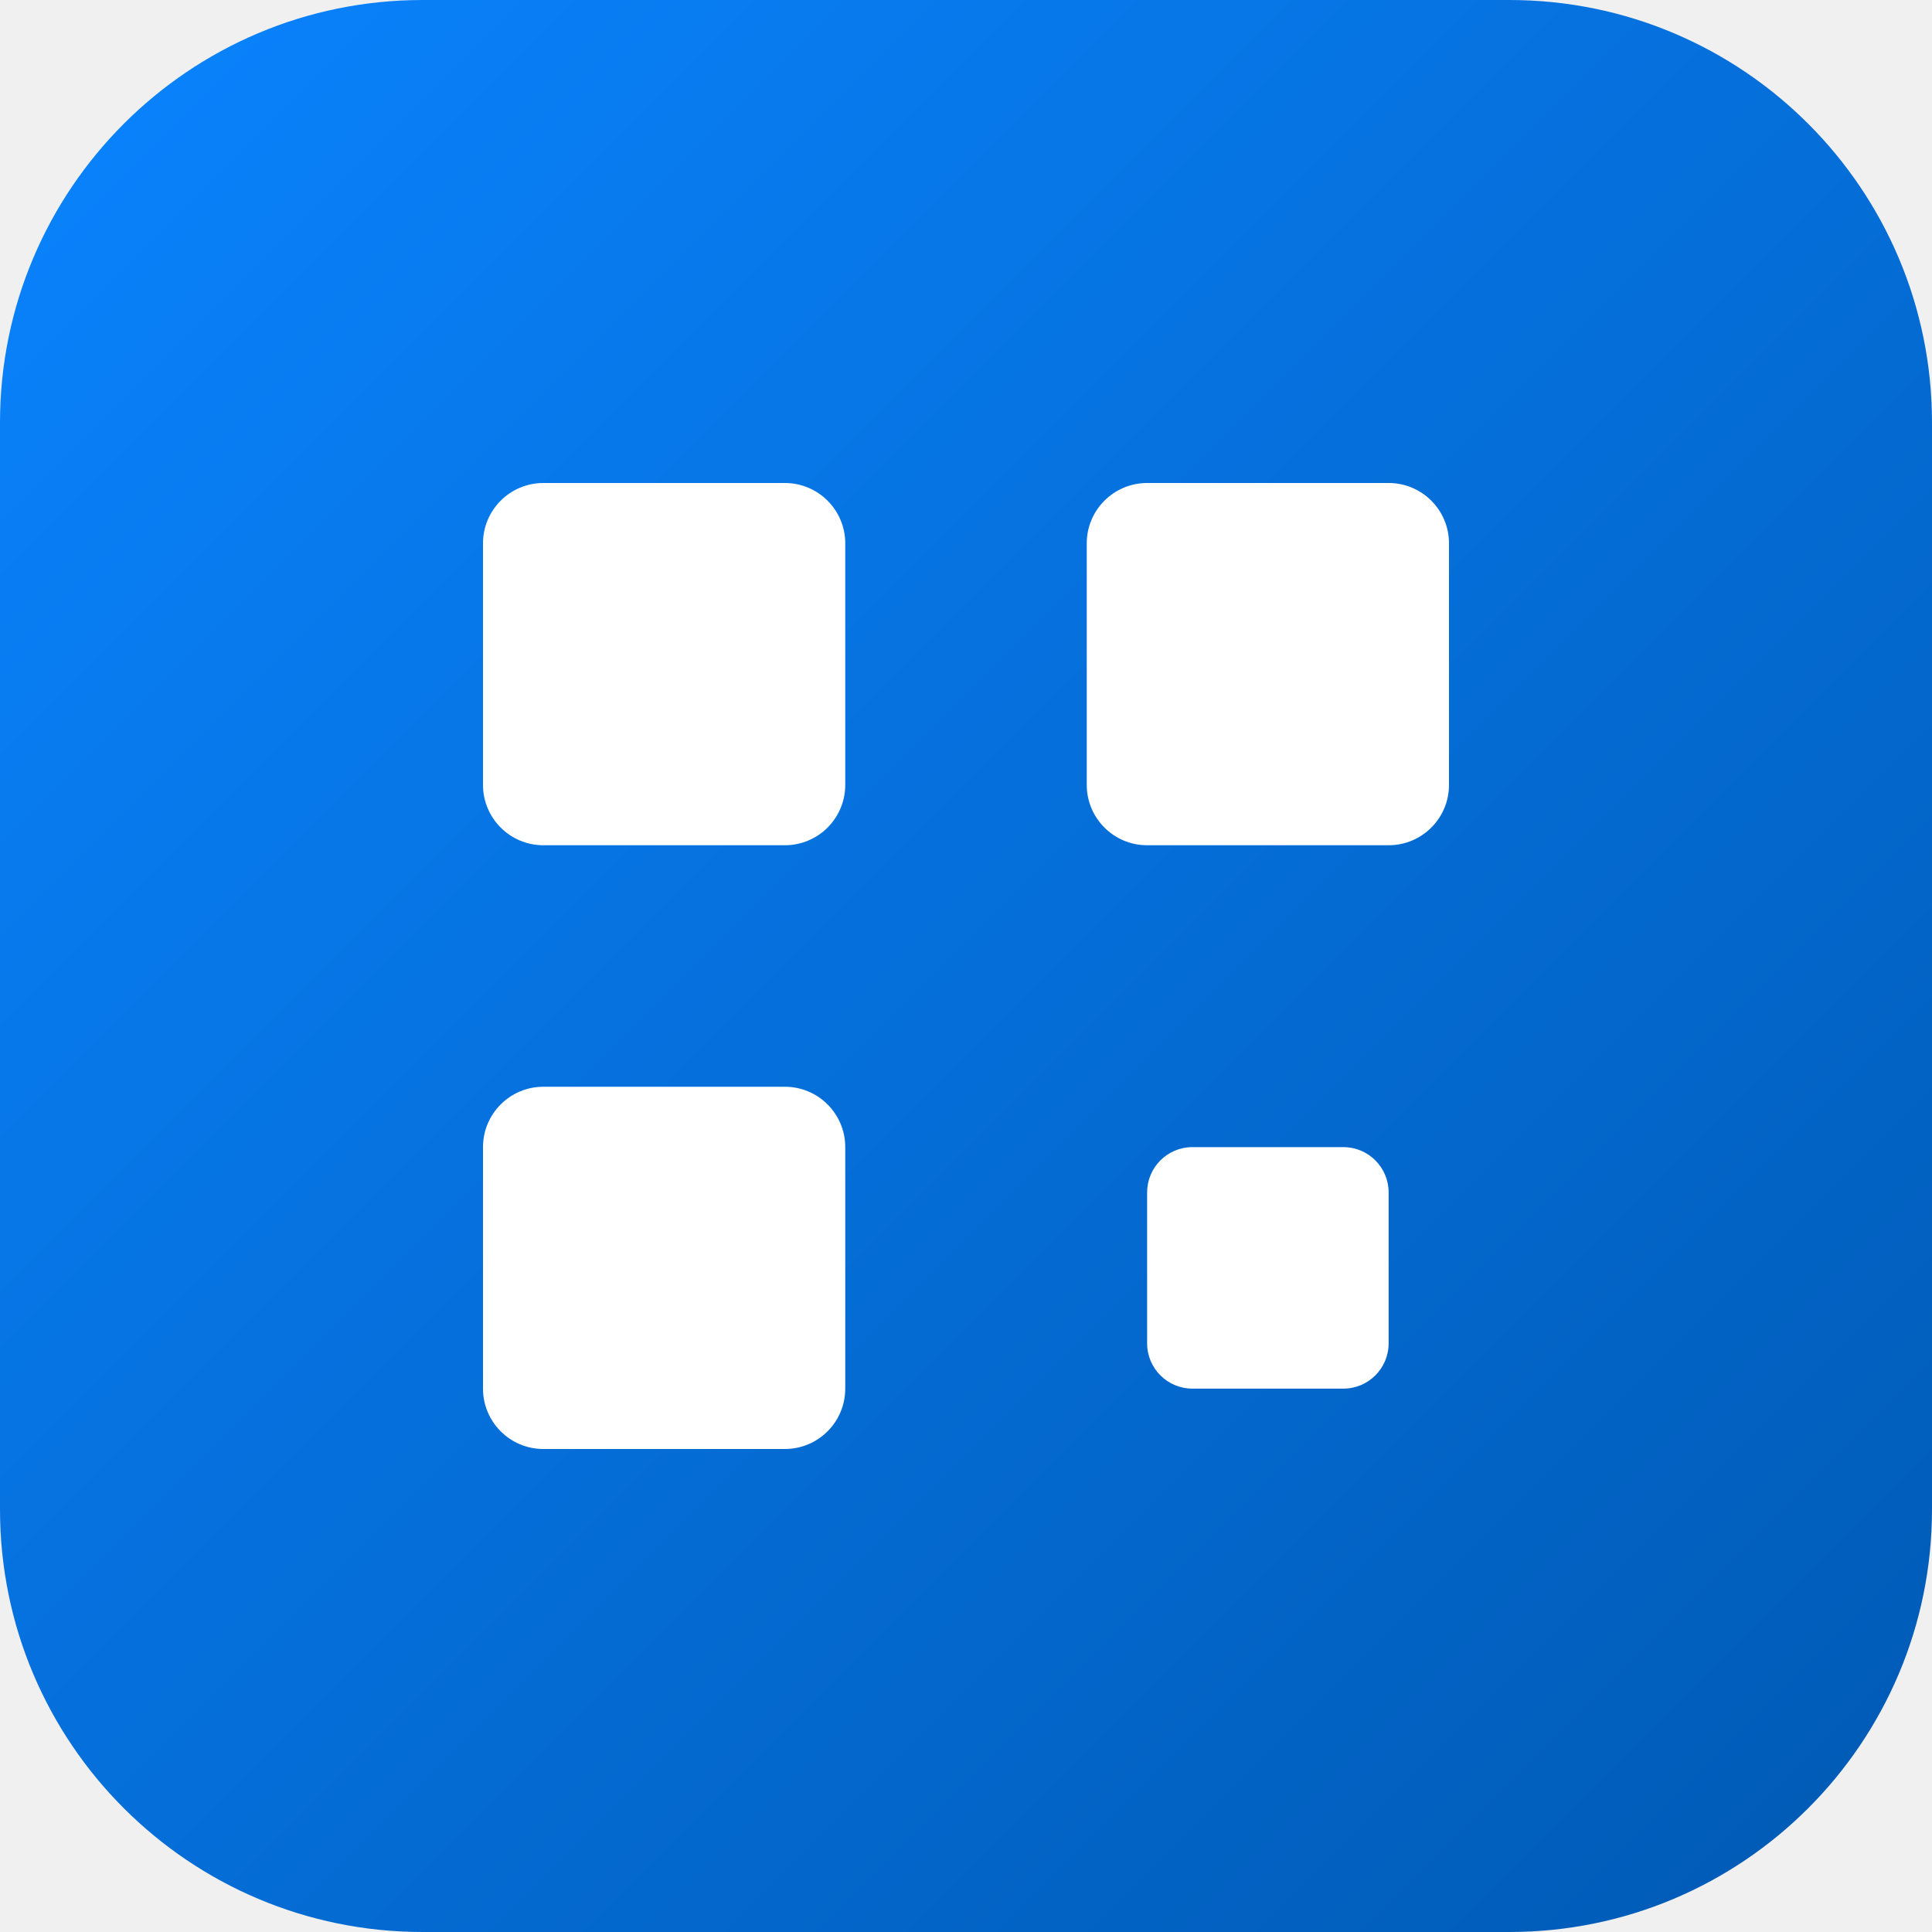
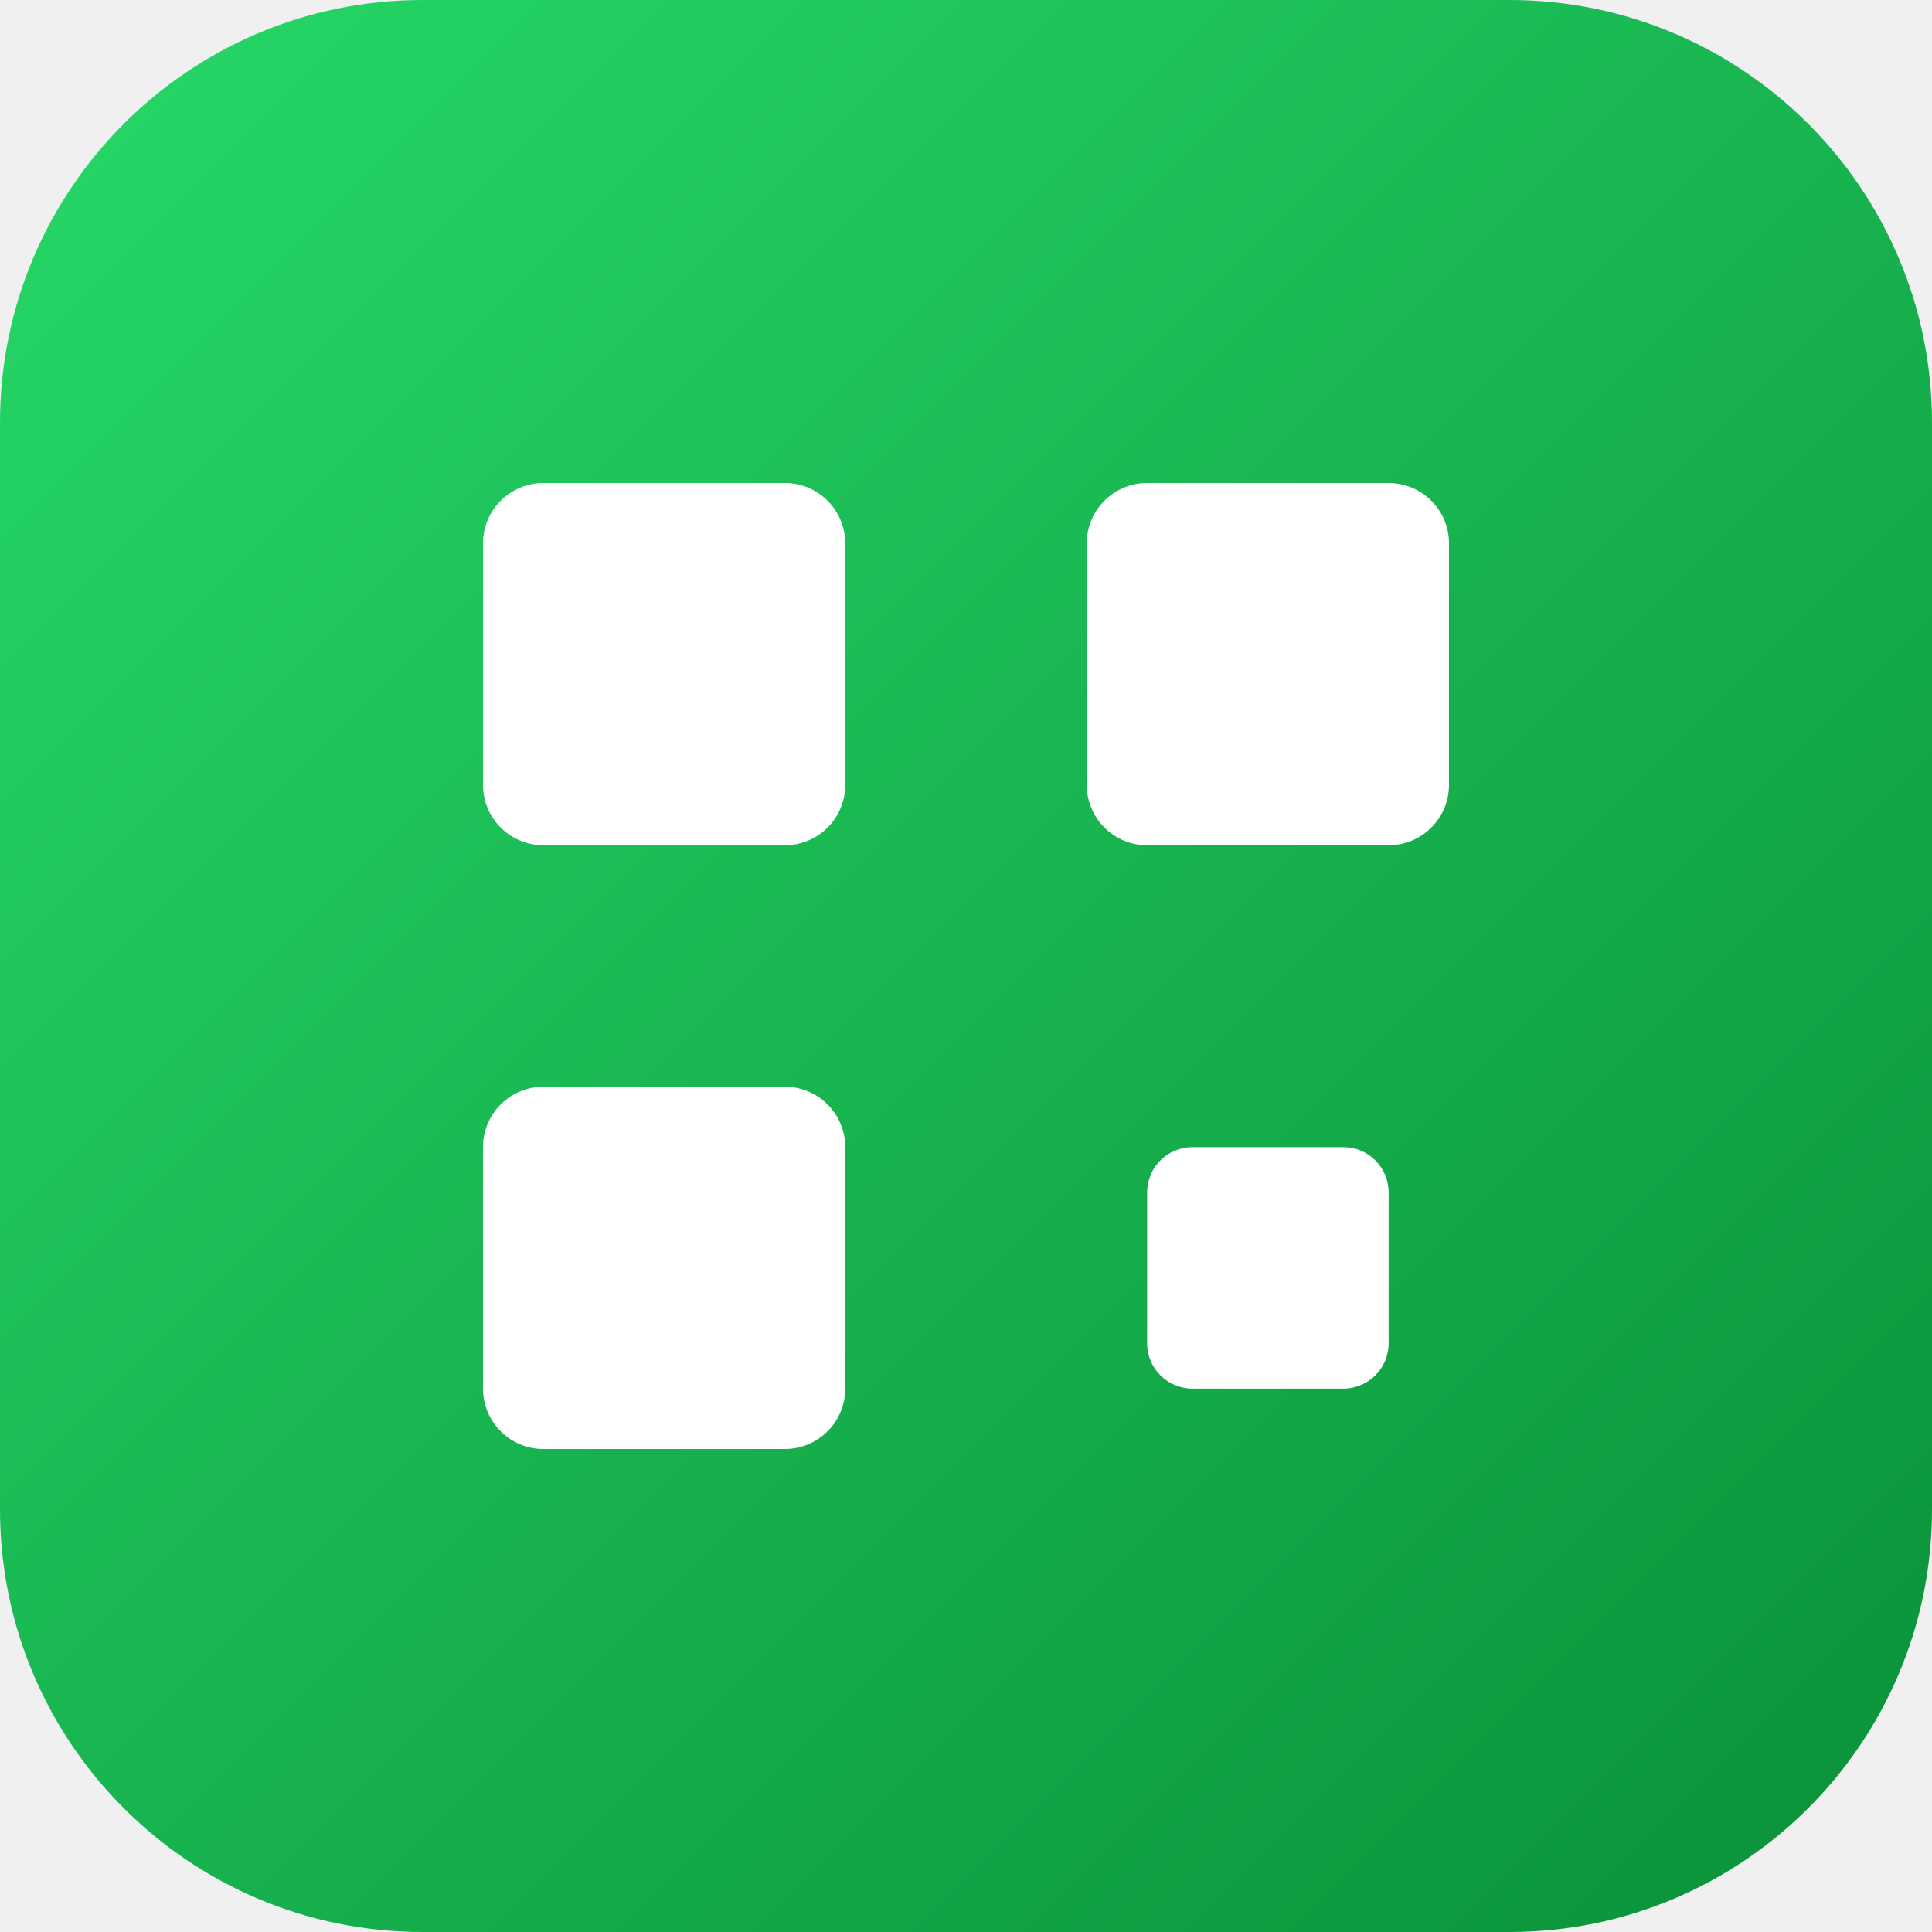
<svg xmlns="http://www.w3.org/2000/svg" viewBox="0 0 64 64">
  <defs>
    <linearGradient id="g" x1="0" y1="0" x2="1" y2="1">
-       <stop offset="0" stop-color="#0a84ff" />
-       <stop offset="1" stop-color="#0059b3" />
+       <stop offset="0" stop-color="#26d968" />
+       <stop offset="1" stop-color="#0a9038" />
    </linearGradient>
  </defs>
  <rect width="64" height="64" rx="14" fill="url(#g)" />
  <g fill="#fff">
    <rect x="16" y="16" width="12" height="12" rx="2" />
    <rect x="36" y="16" width="12" height="12" rx="2" />
    <rect x="16" y="36" width="12" height="12" rx="2" />
    <rect x="38" y="38" width="8" height="8" rx="1.5" />
  </g>
</svg>
